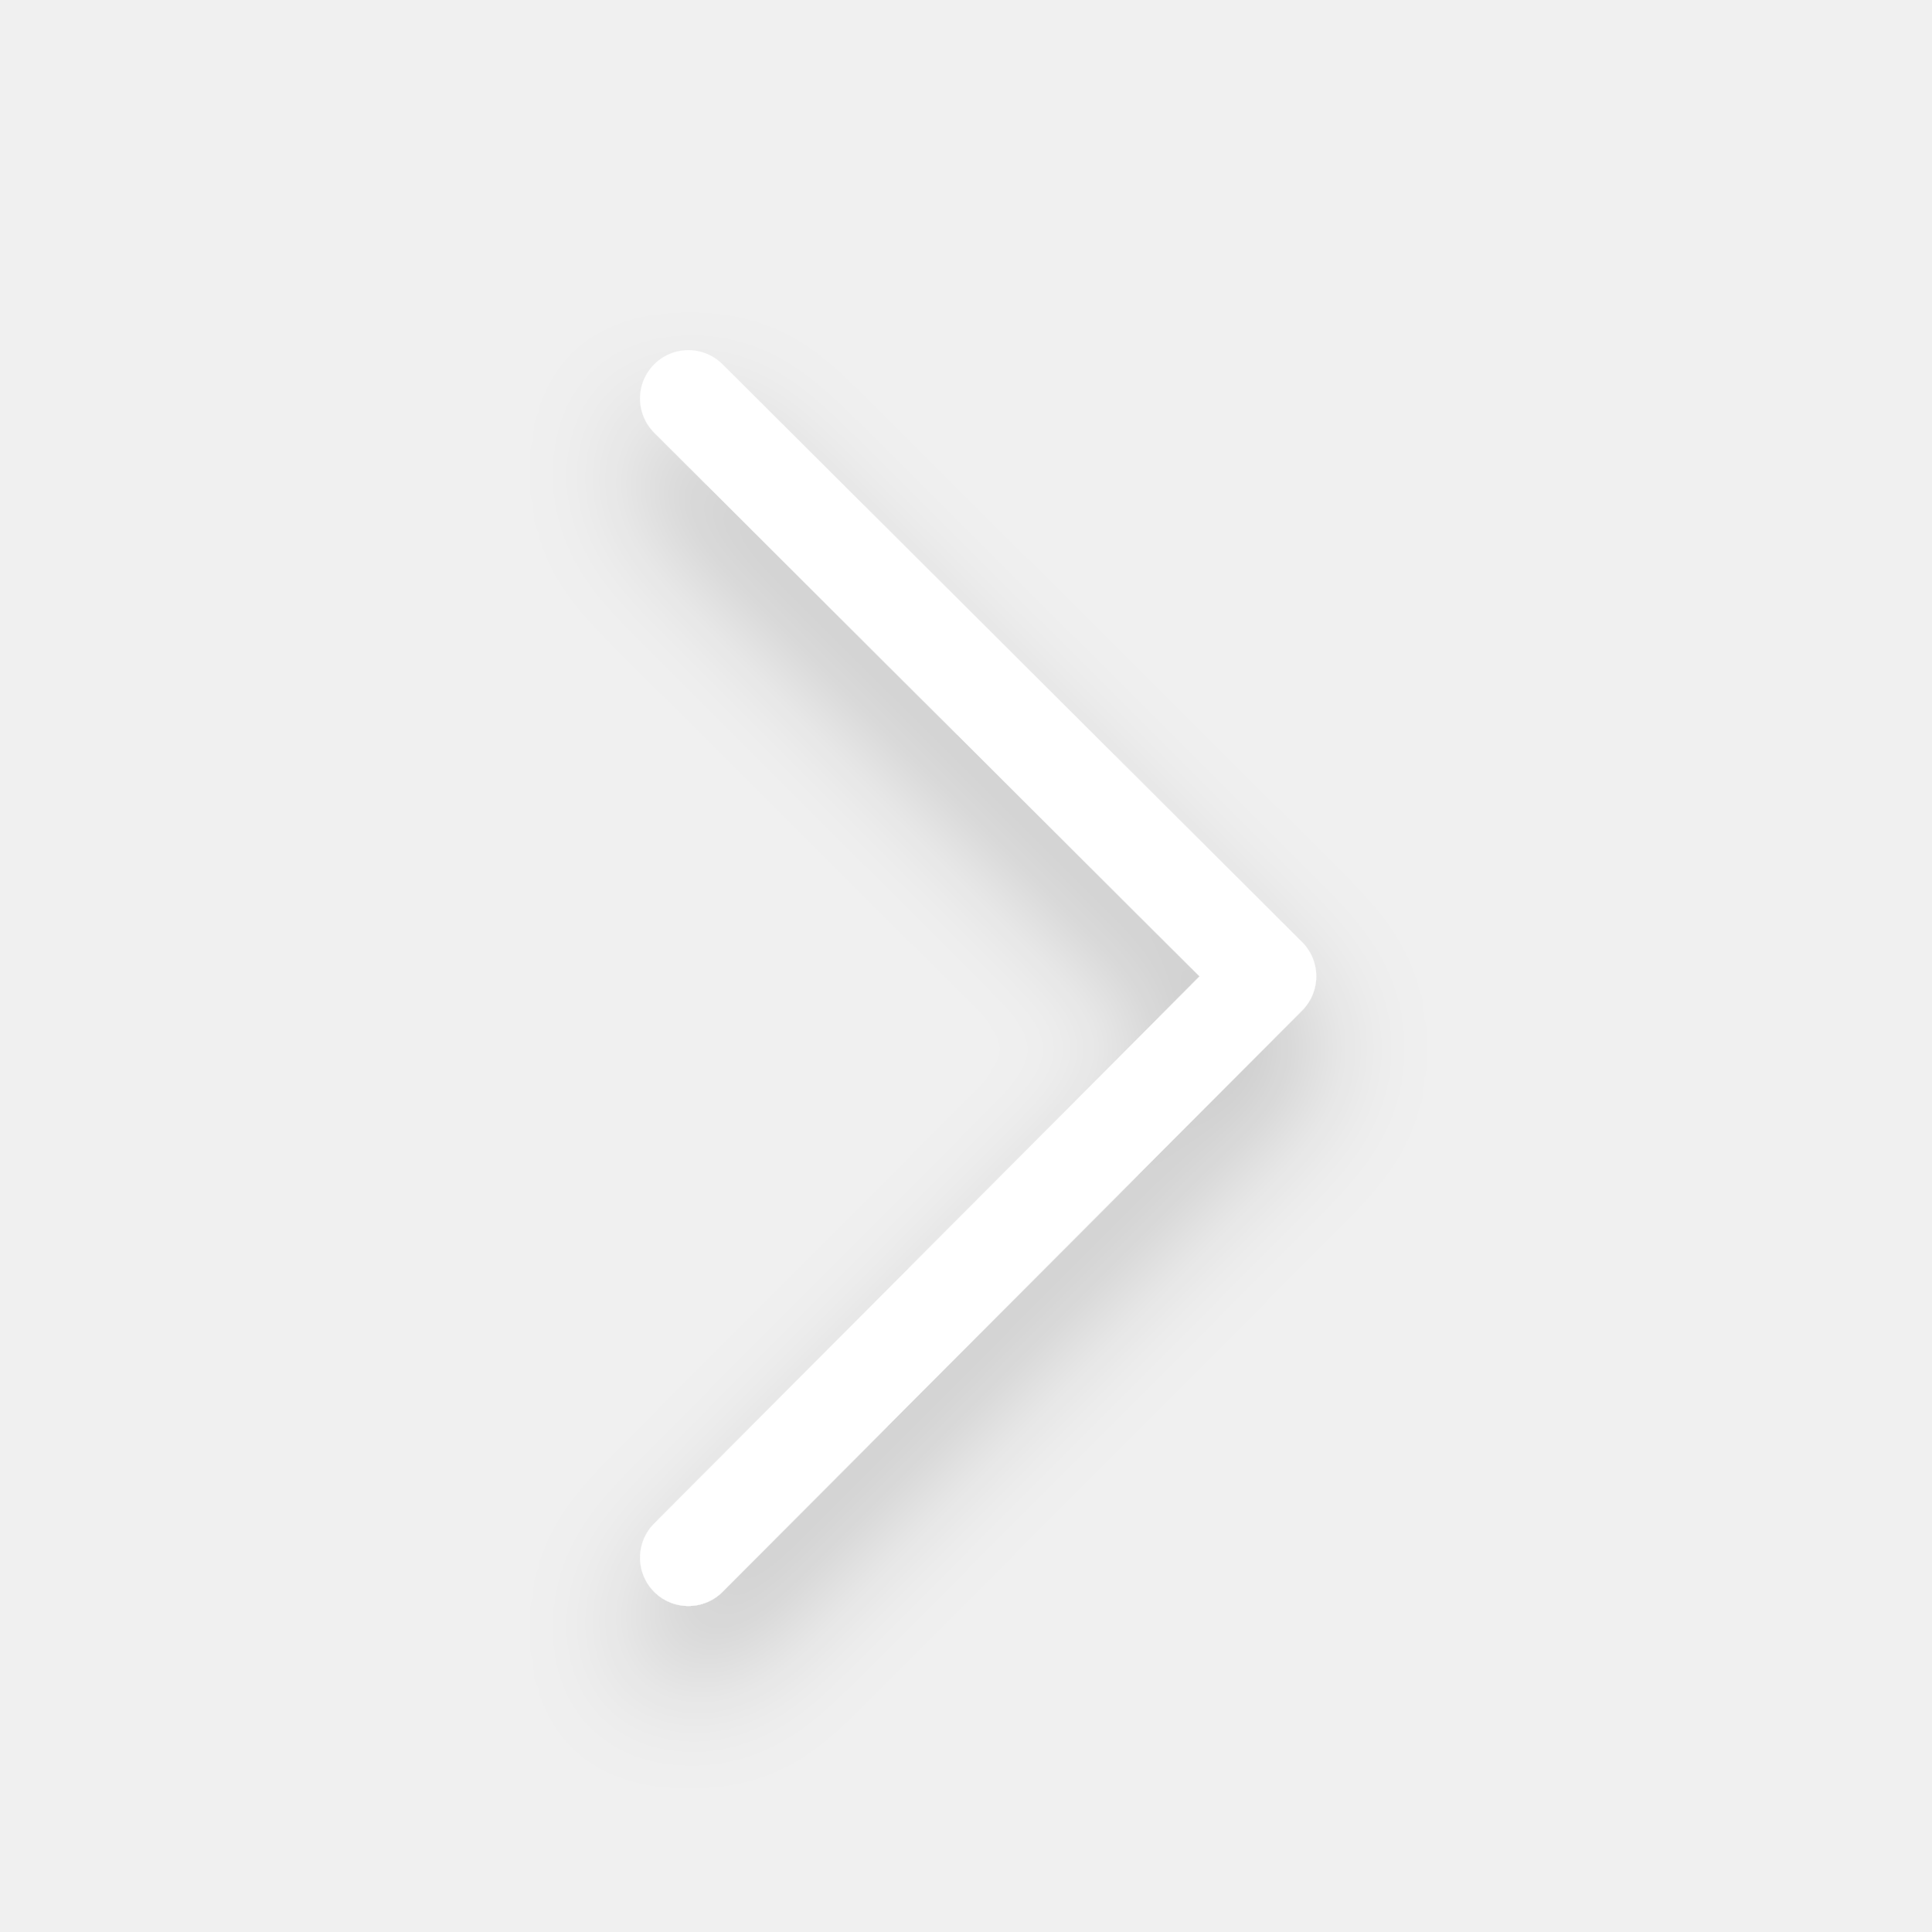
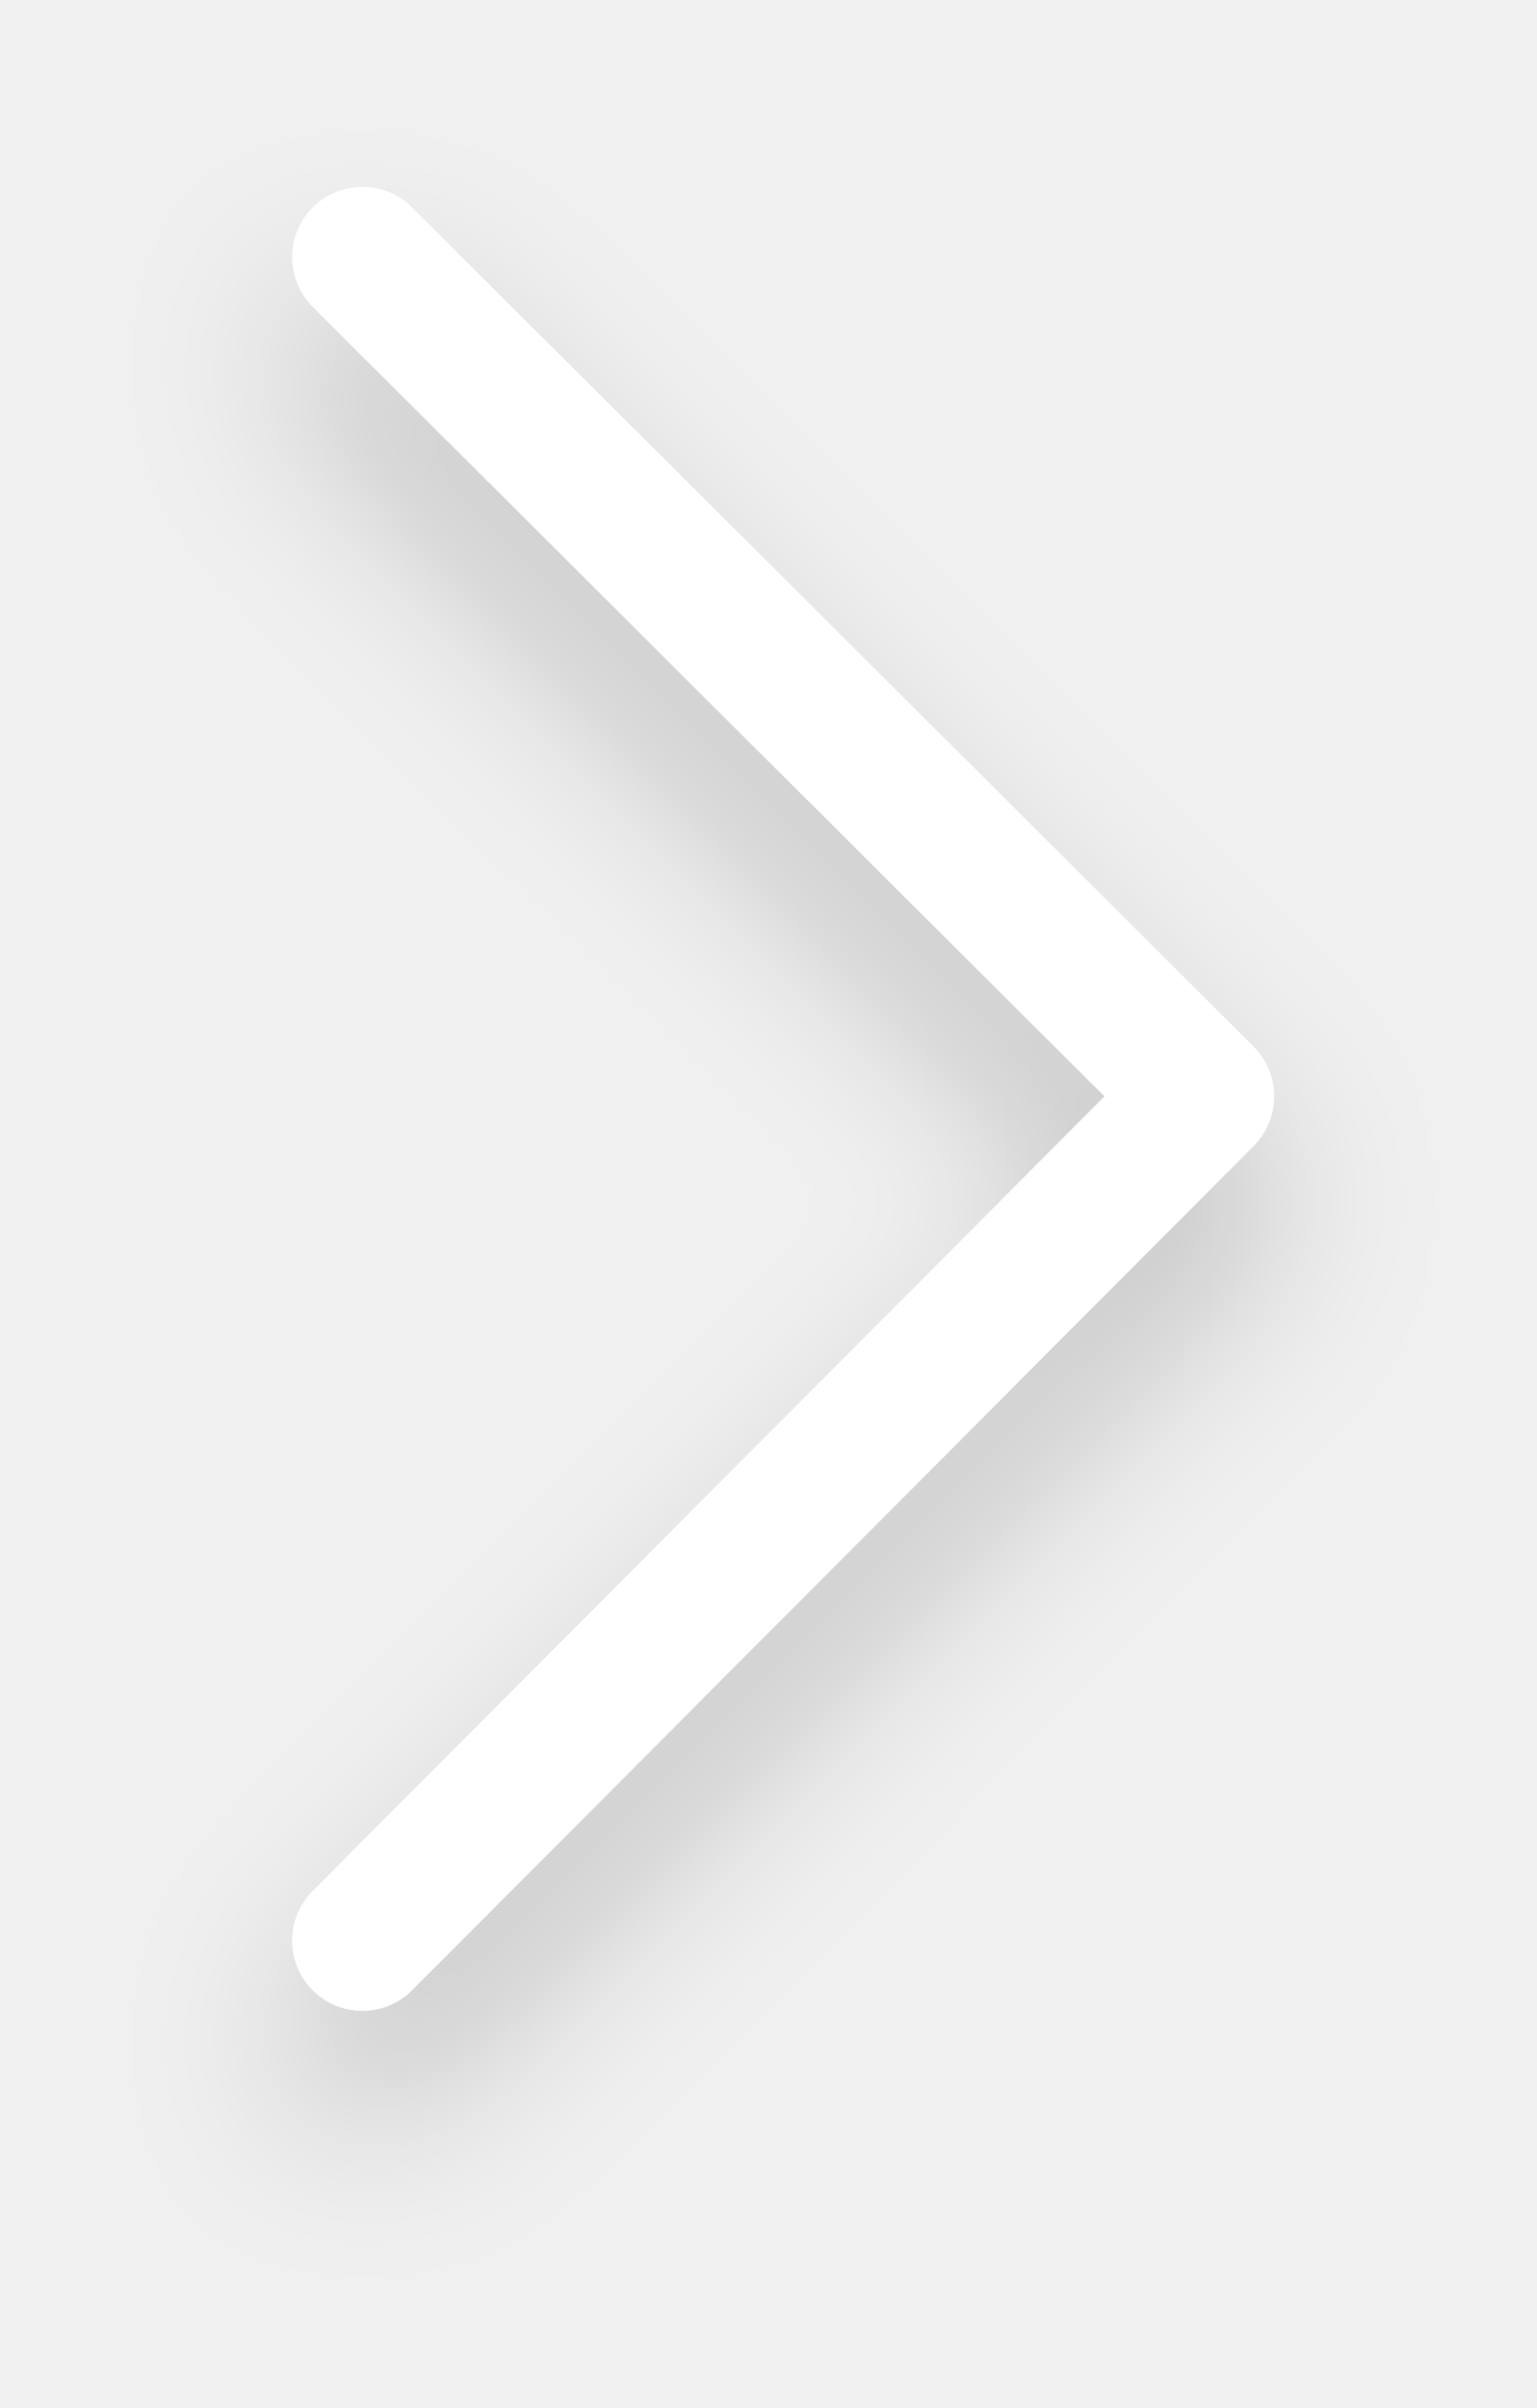
- <svg xmlns="http://www.w3.org/2000/svg" width="80" height="80" viewBox="0 0 80 80">
+ <svg xmlns="http://www.w3.org/2000/svg" width="43.829" height="68.656" viewBox="0 0 43.829 68.656">
  <defs>
-     <filter id="패스_59" x="18.171" y="9.172" width="43.829" height="68.656" filterUnits="userSpaceOnUse">
+     <filter id="패스_19" x="0" y="0" width="43.829" height="68.656" filterUnits="userSpaceOnUse">
      <feOffset dy="3" input="SourceAlpha" />
      <feGaussianBlur stdDeviation="2.5" result="blur" />
      <feFlood flood-opacity="0.2" />
      <feComposite operator="in" in2="blur" />
      <feComposite in="SourceGraphic" />
    </filter>
  </defs>
-   <g id="그룹_414" data-name="그룹 414" transform="translate(-208 -790)">
-     <g id="그룹_413" data-name="그룹 413" transform="translate(130 62)">
-       <rect id="사각형_1066" data-name="사각형 1066" width="80" height="80" transform="translate(78 728)" fill="none" />
-     </g>
-     <g transform="matrix(1, 0, 0, 1, 208, 790)" filter="url(#패스_59)">
-       <path id="패스_59-2" data-name="패스 59" d="M-2744.107-14132.35l24,23.926-24,24.074" transform="translate(2772.61 14148.85)" fill="none" stroke="#fff" stroke-linecap="round" stroke-linejoin="round" stroke-width="4" />
-     </g>
+   <g transform="matrix(1, 0, 0, 1, 0, 0)" filter="url(#패스_19)">
+     <path id="패스_19-2" data-name="패스 19" d="M-2744.107-14132.35l24,23.926-24,24.074" transform="translate(2754.44 14139.68)" fill="none" stroke="#fff" stroke-linecap="round" stroke-linejoin="round" stroke-width="4" />
  </g>
</svg>
